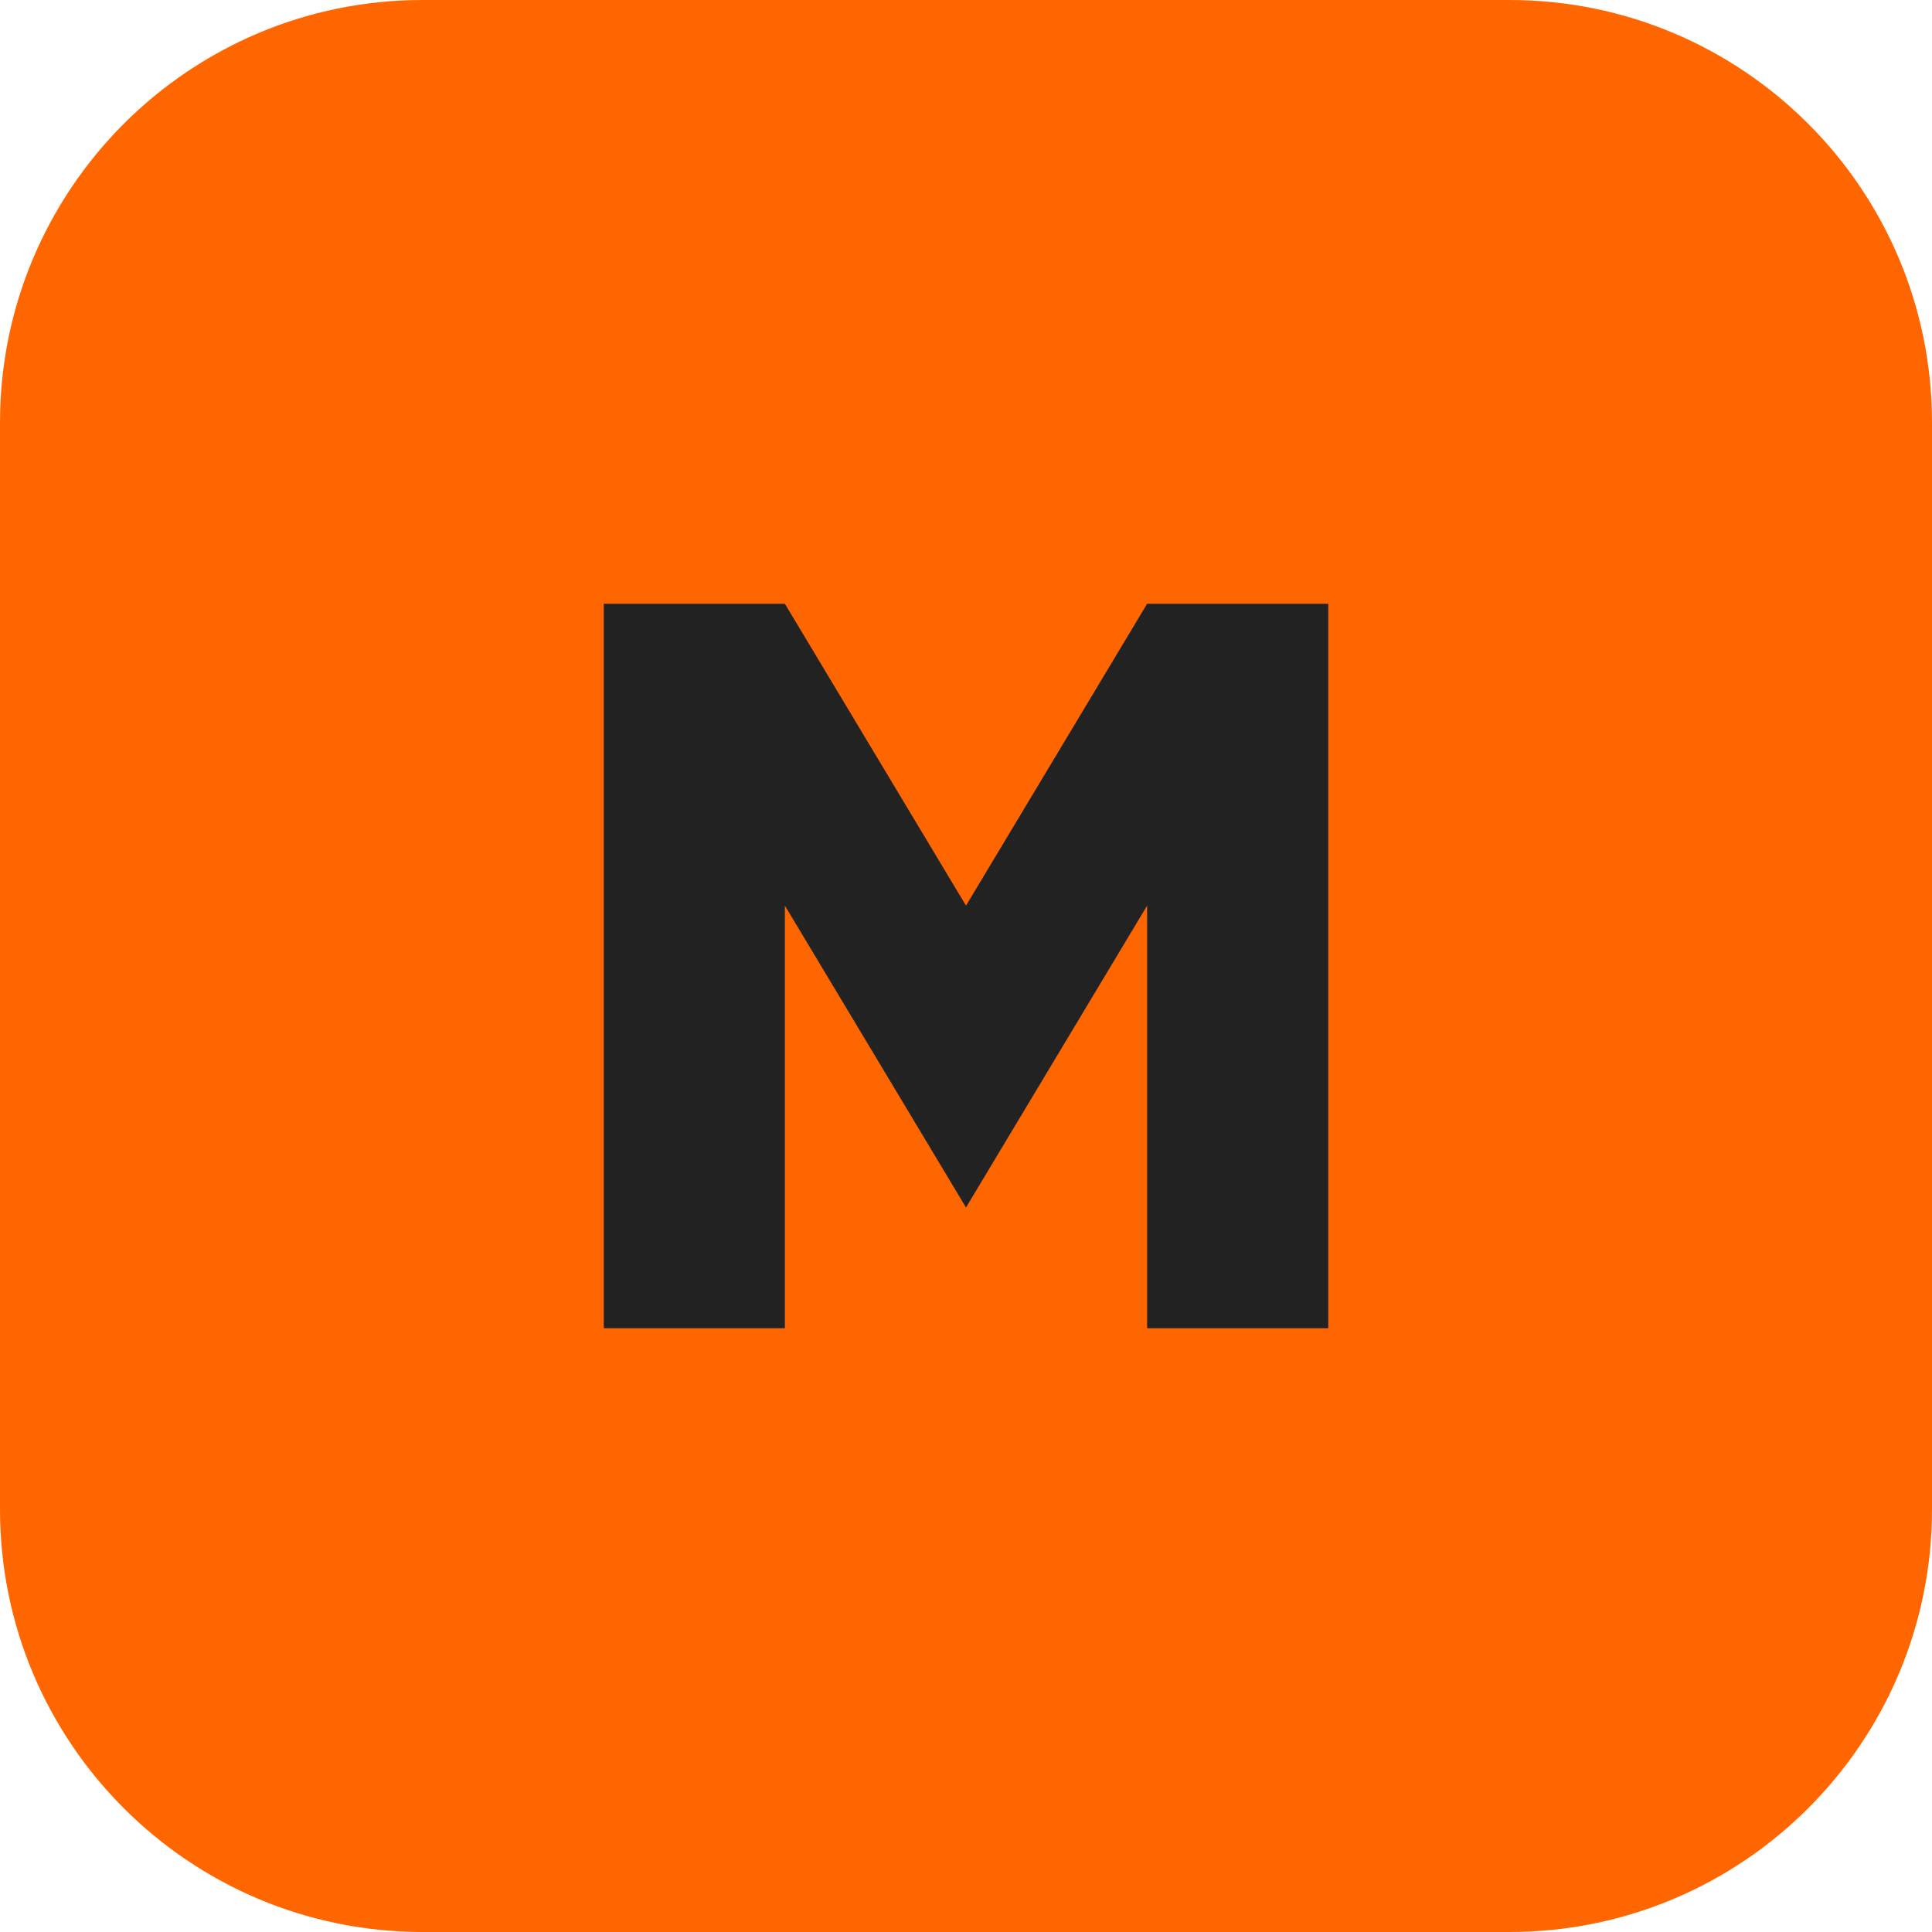
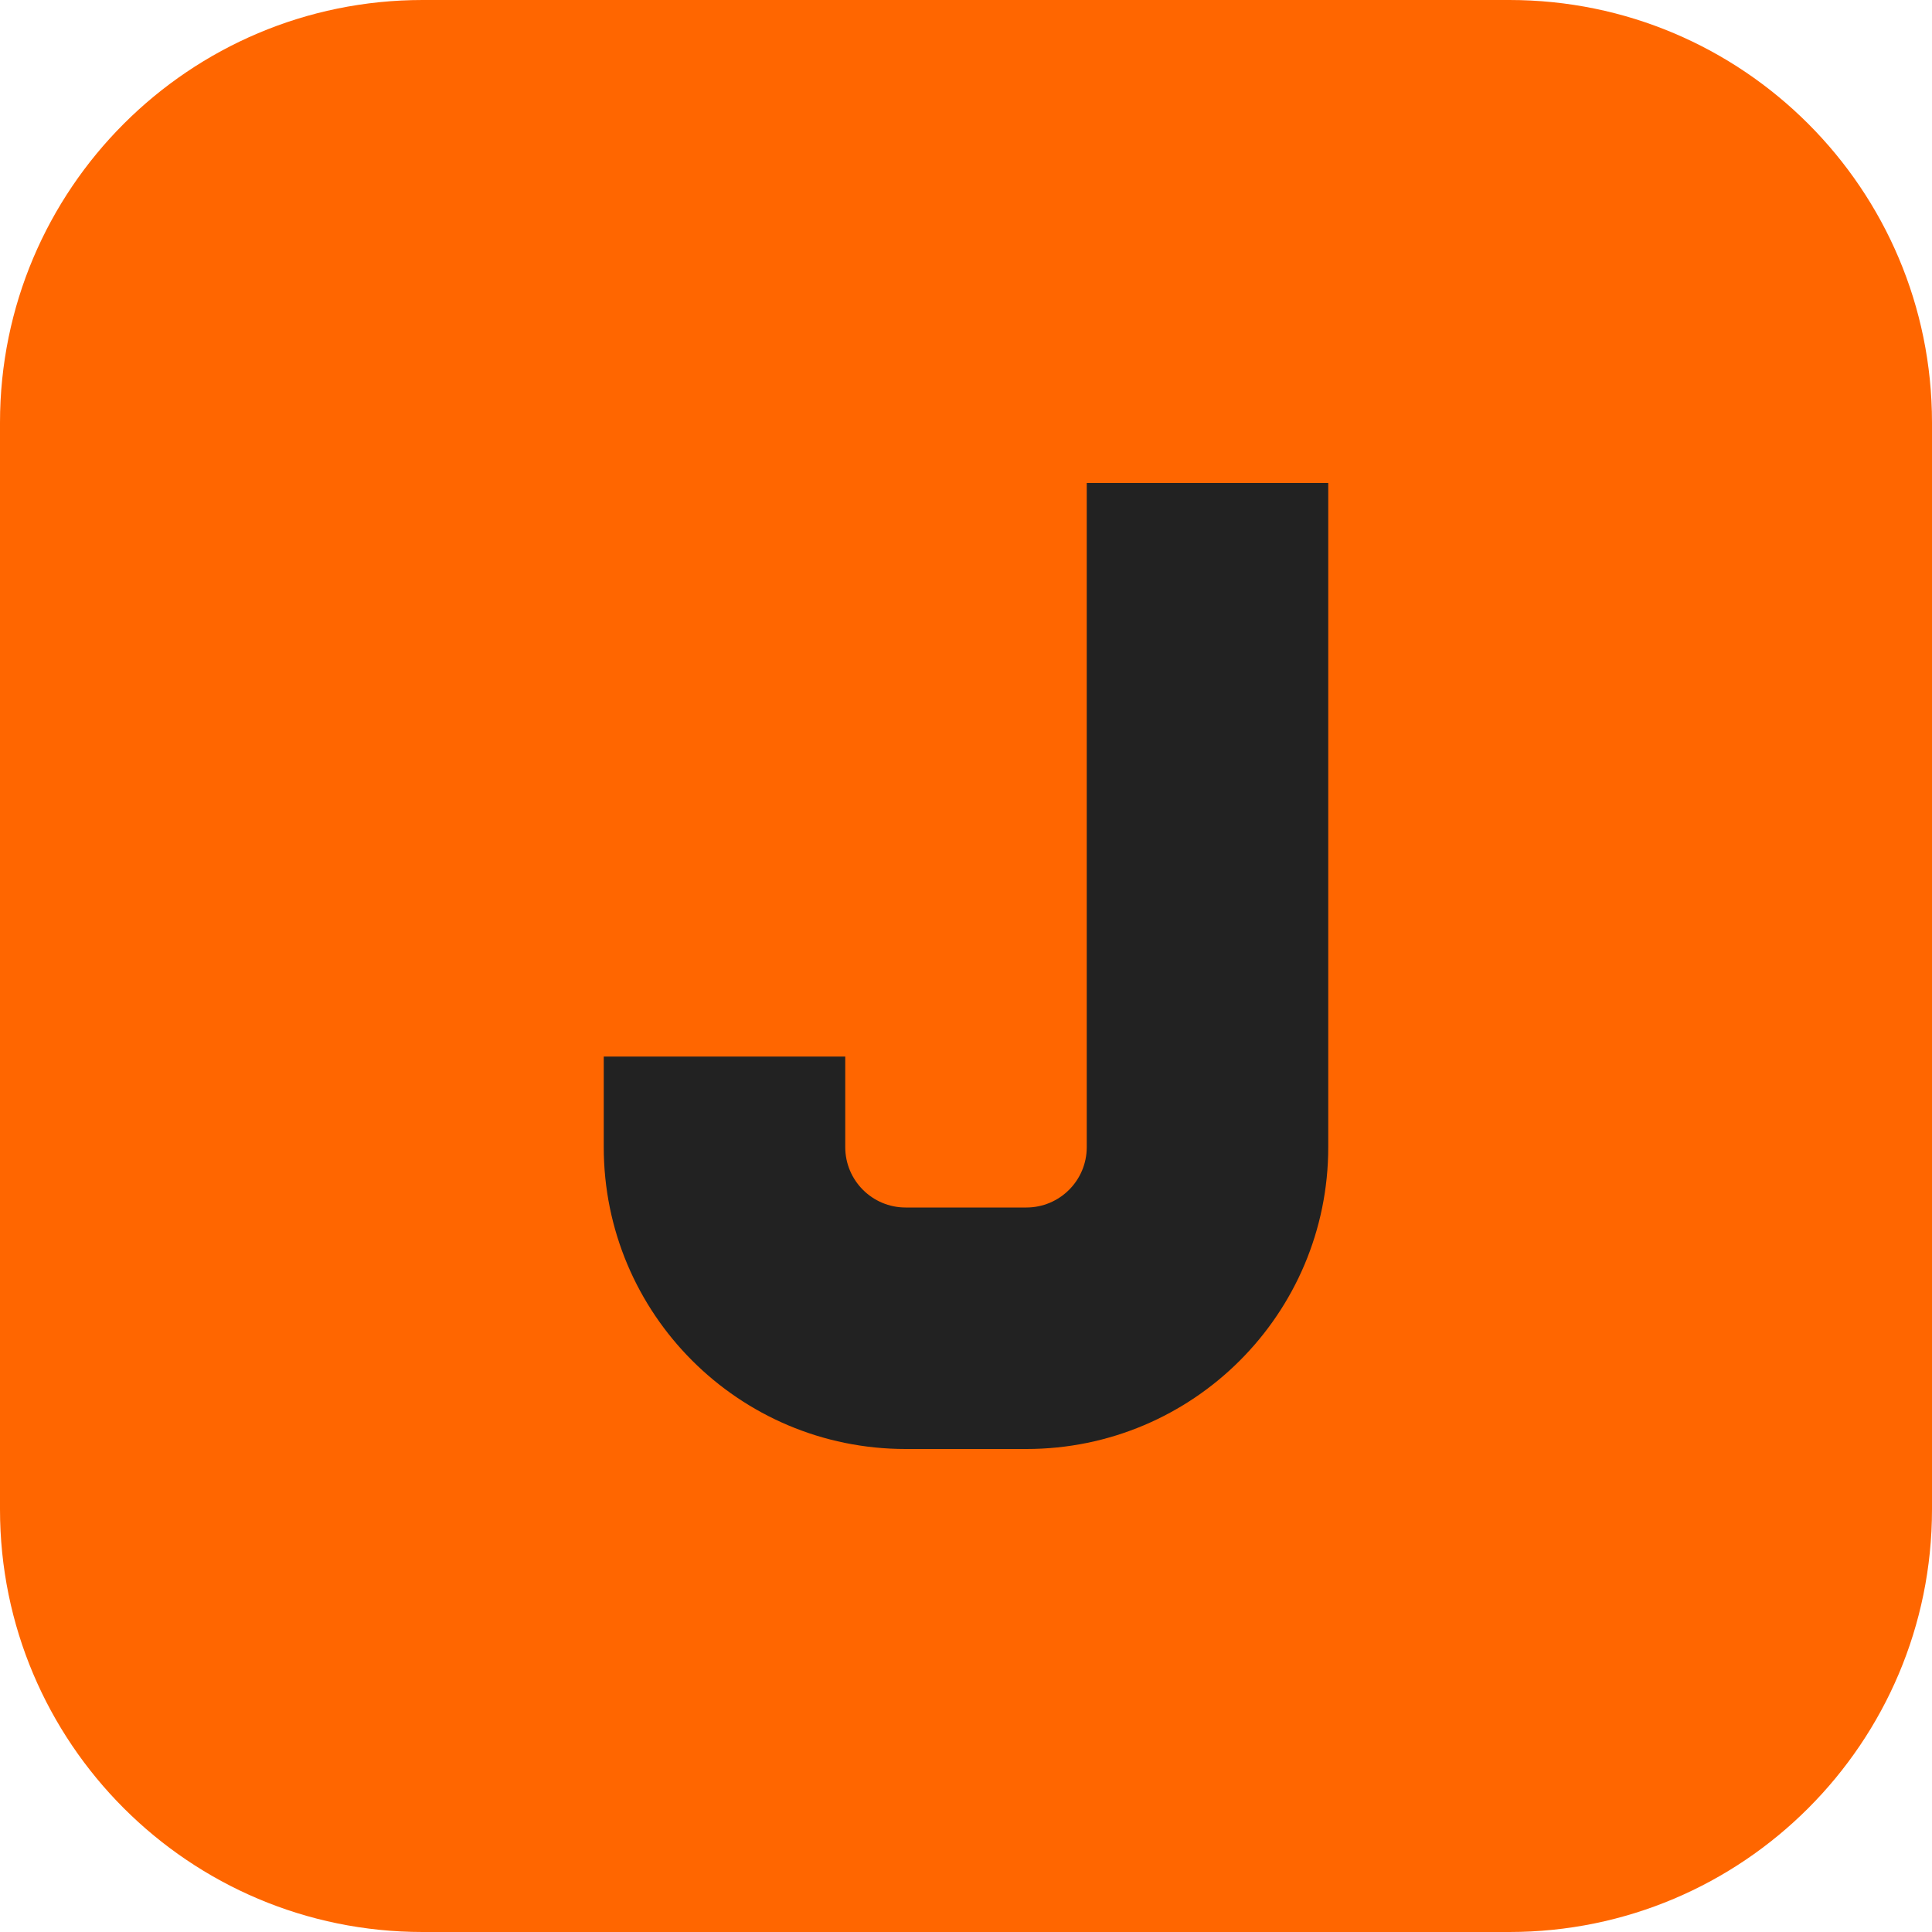
<svg xmlns="http://www.w3.org/2000/svg" viewBox="0 0 64 64">
  <rect width="64" height="64" rx="14" fill="#FF6600" />
-   <path d="M20 44V20h6l6 10 6-10h6v24h-6V30l-6 10-6-10v14z" fill="#222222" />
+   <path d="M36 16h8v22a10 10 0 0 1-10 10h-4a10 10 0 0 1-10-10v-3h8v3a2 2 0 0 0 2 2h4a2 2 0 0 0 2-2z" fill="#222222" />
</svg>
